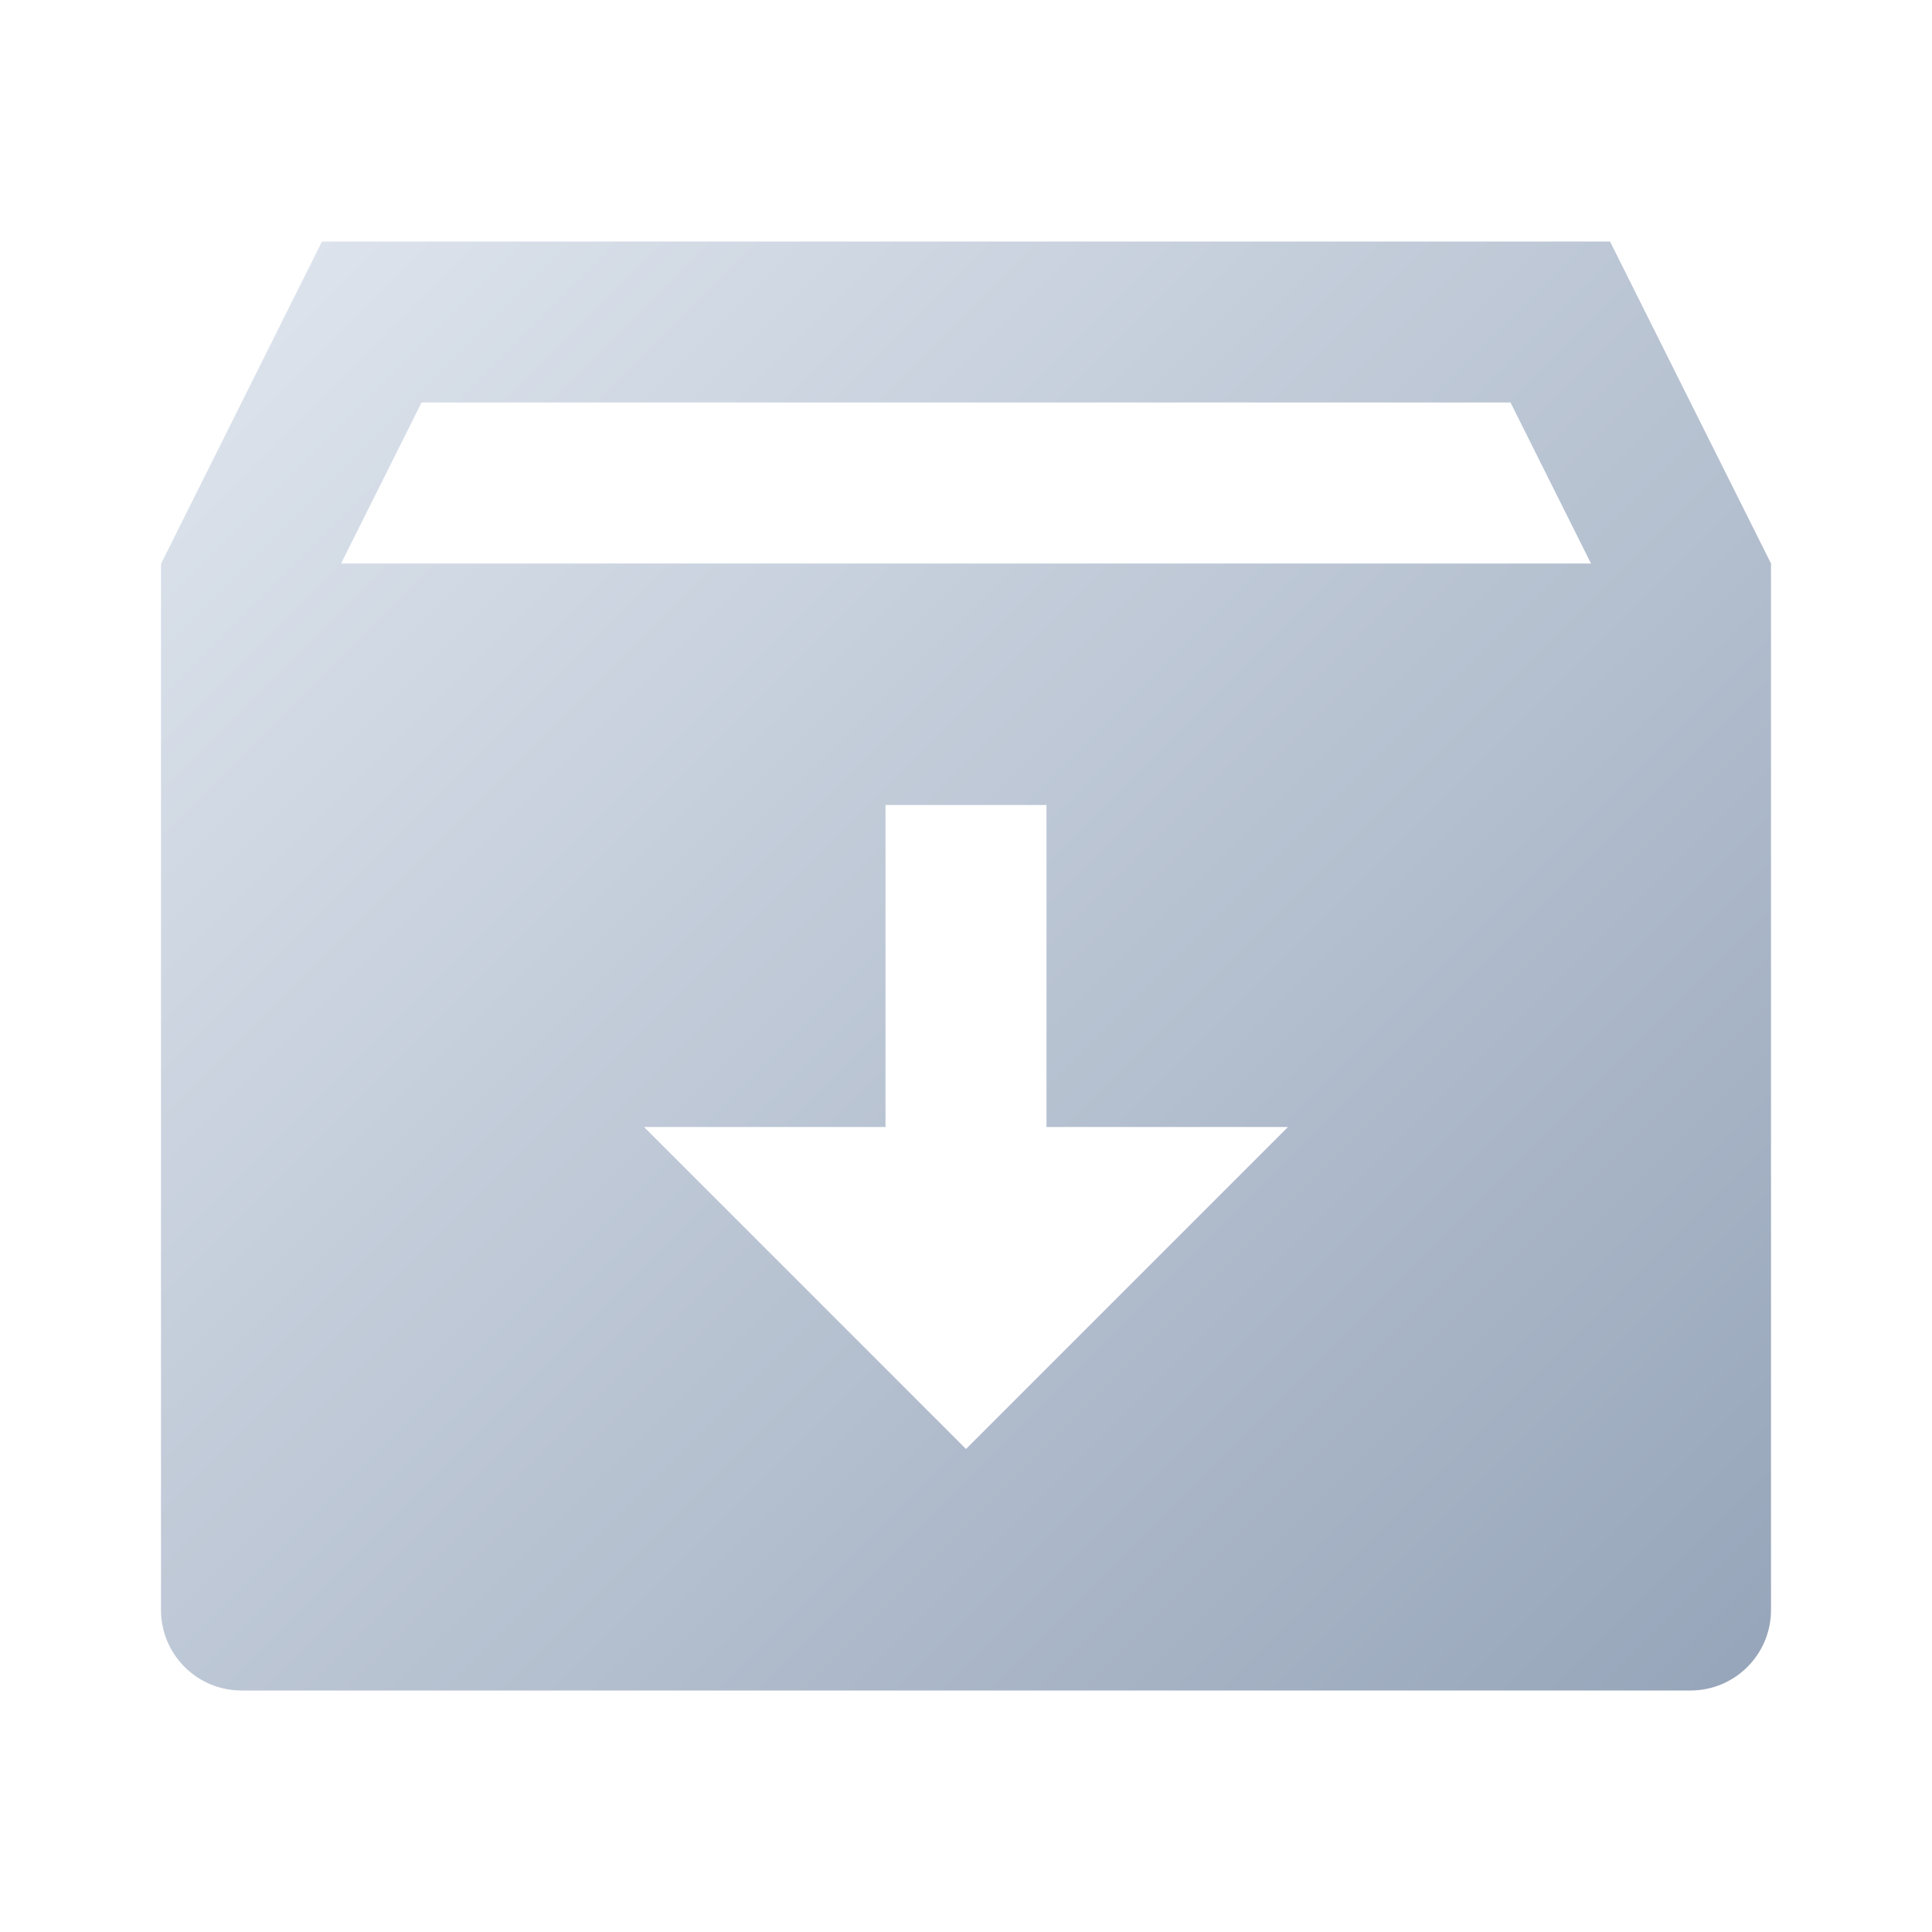
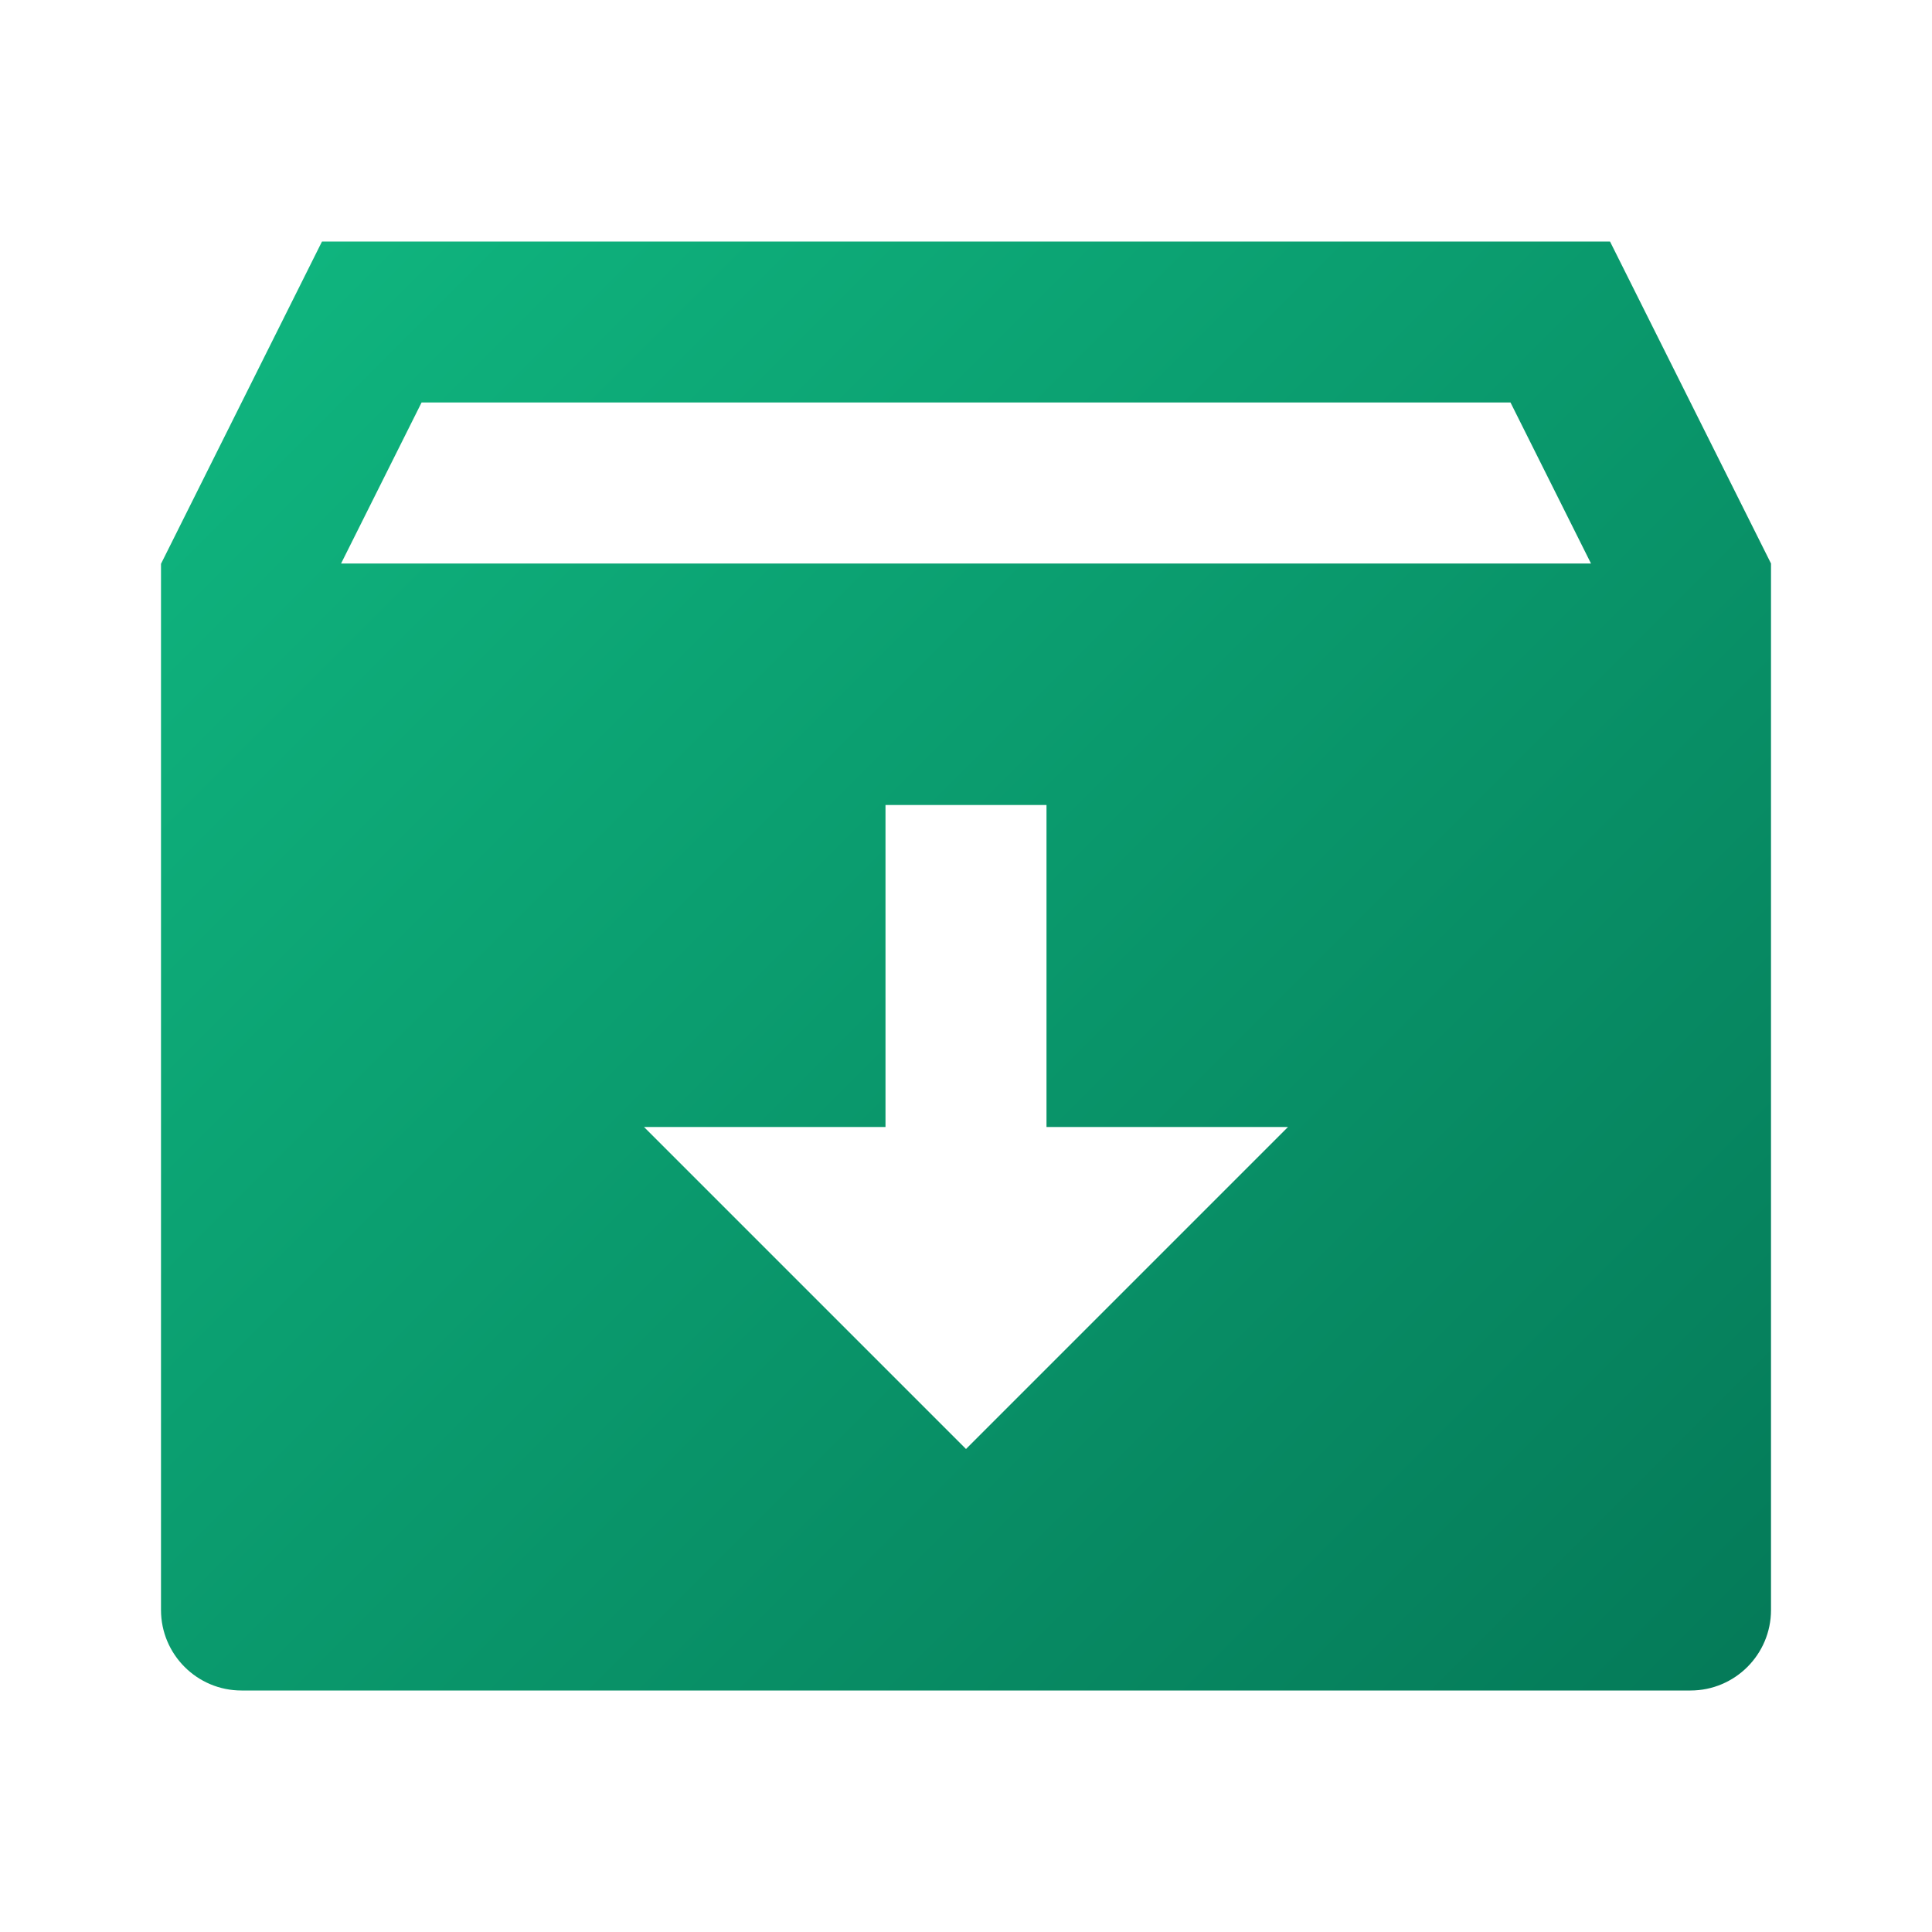
<svg xmlns="http://www.w3.org/2000/svg" viewBox="0 0 24 24" width="24" height="24">
  <defs>
    <linearGradient id="ri_inbox" x1="2" y1="2" x2="22" y2="22" gradientUnits="userSpaceOnUse">
-       <stop stop-color="#e2e8f0" />
-       <stop offset="1" stop-color="#94a3b8" />
+       <stop stop-color="#10b981" />
+       <stop offset="1" stop-color="#047857" />
    </linearGradient>
  </defs>
  <g fill="none">
    <path fill="url(#ri_inbox)" d="M4 3H20L22 7V20C22 20.552 21.552 21 21 21H3C2.448 21 2 20.552 2 20V7.004L4 3ZM13 14V10H11V14H8L12 18L16 14H13ZM19.764 7L18.764 5H5.237L4.237 7H19.764Z" />
  </g>
</svg>
